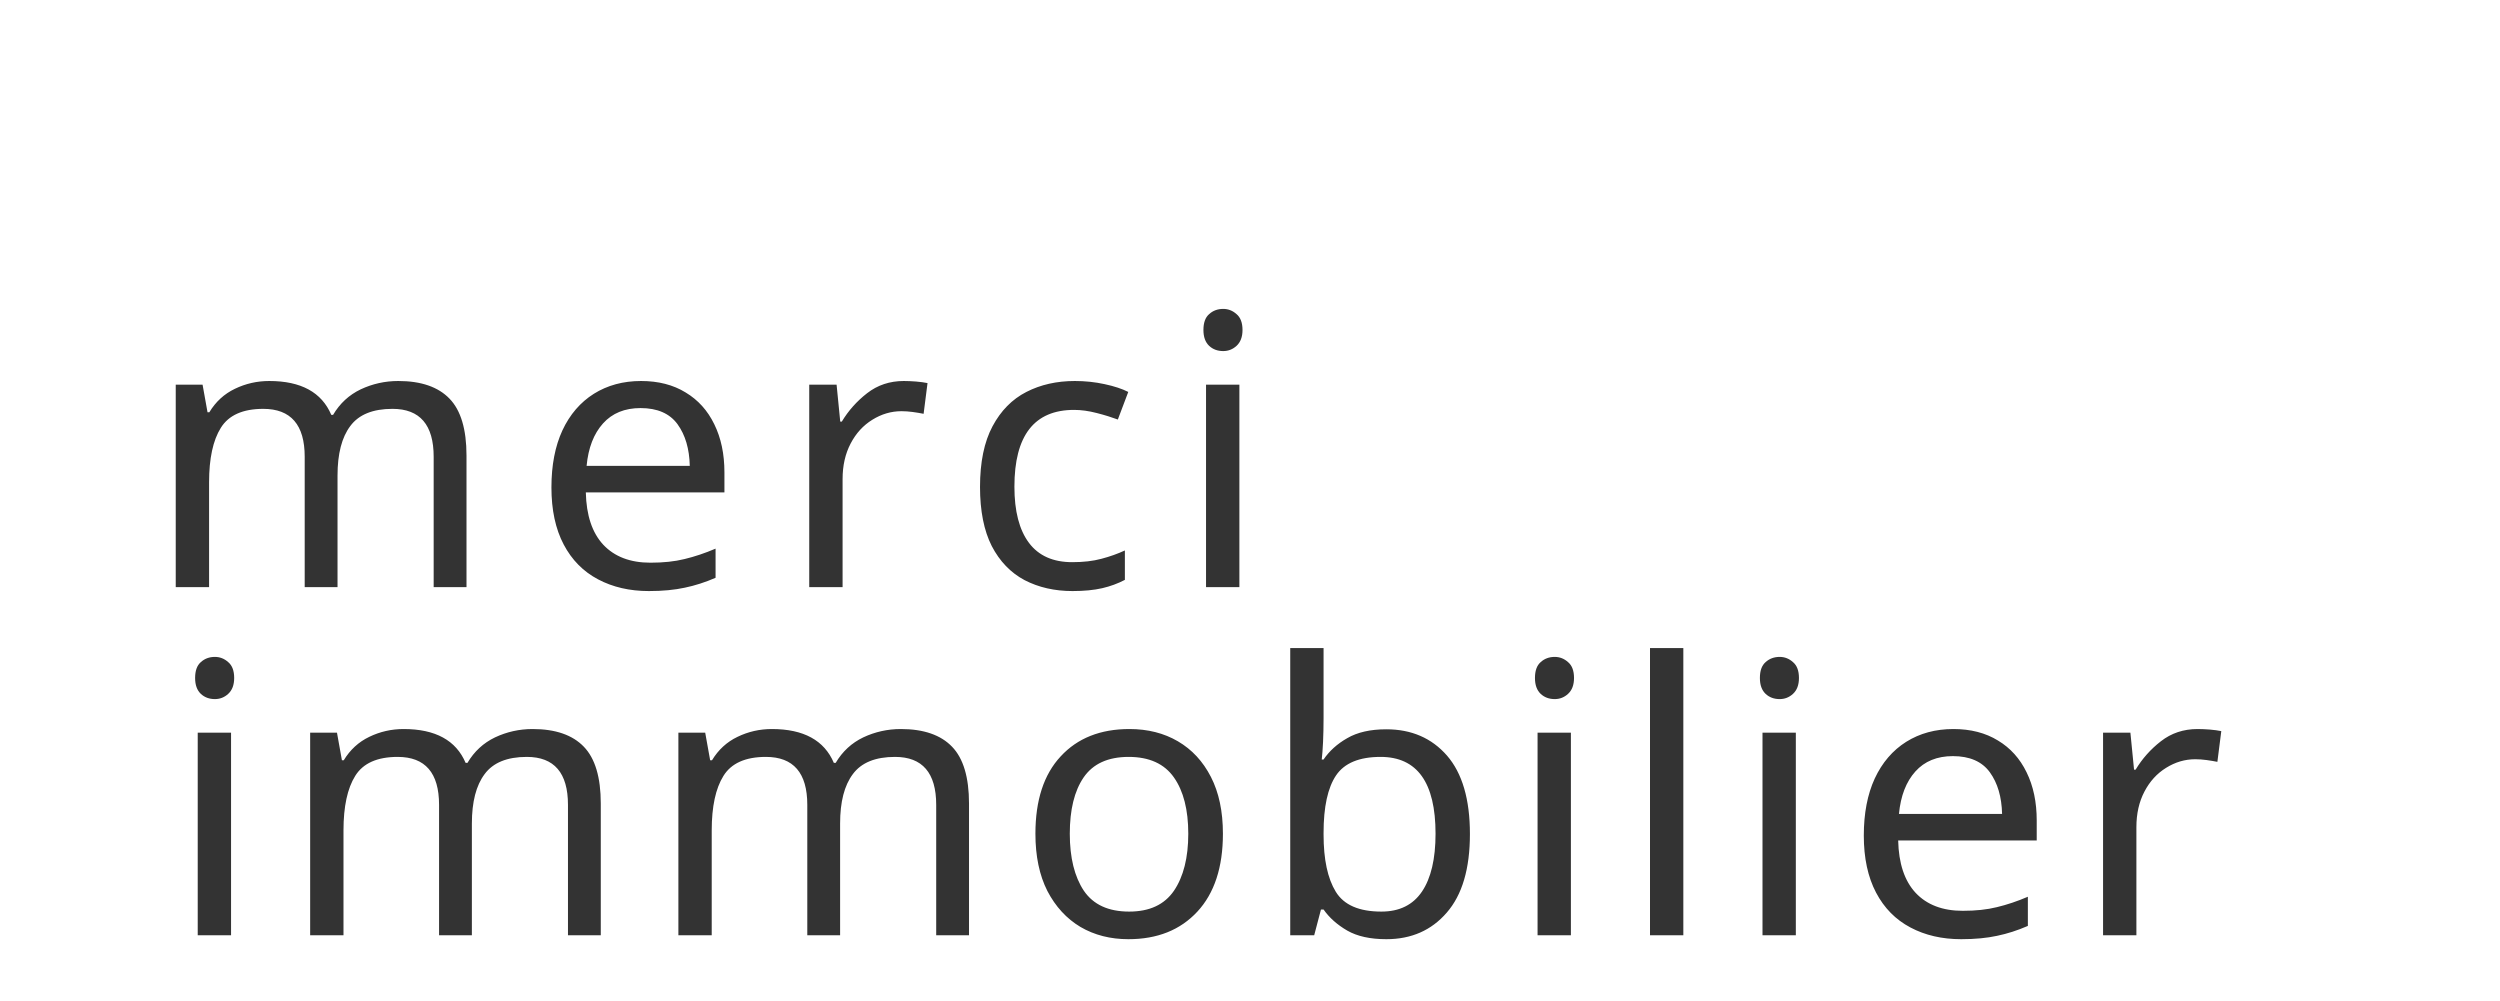
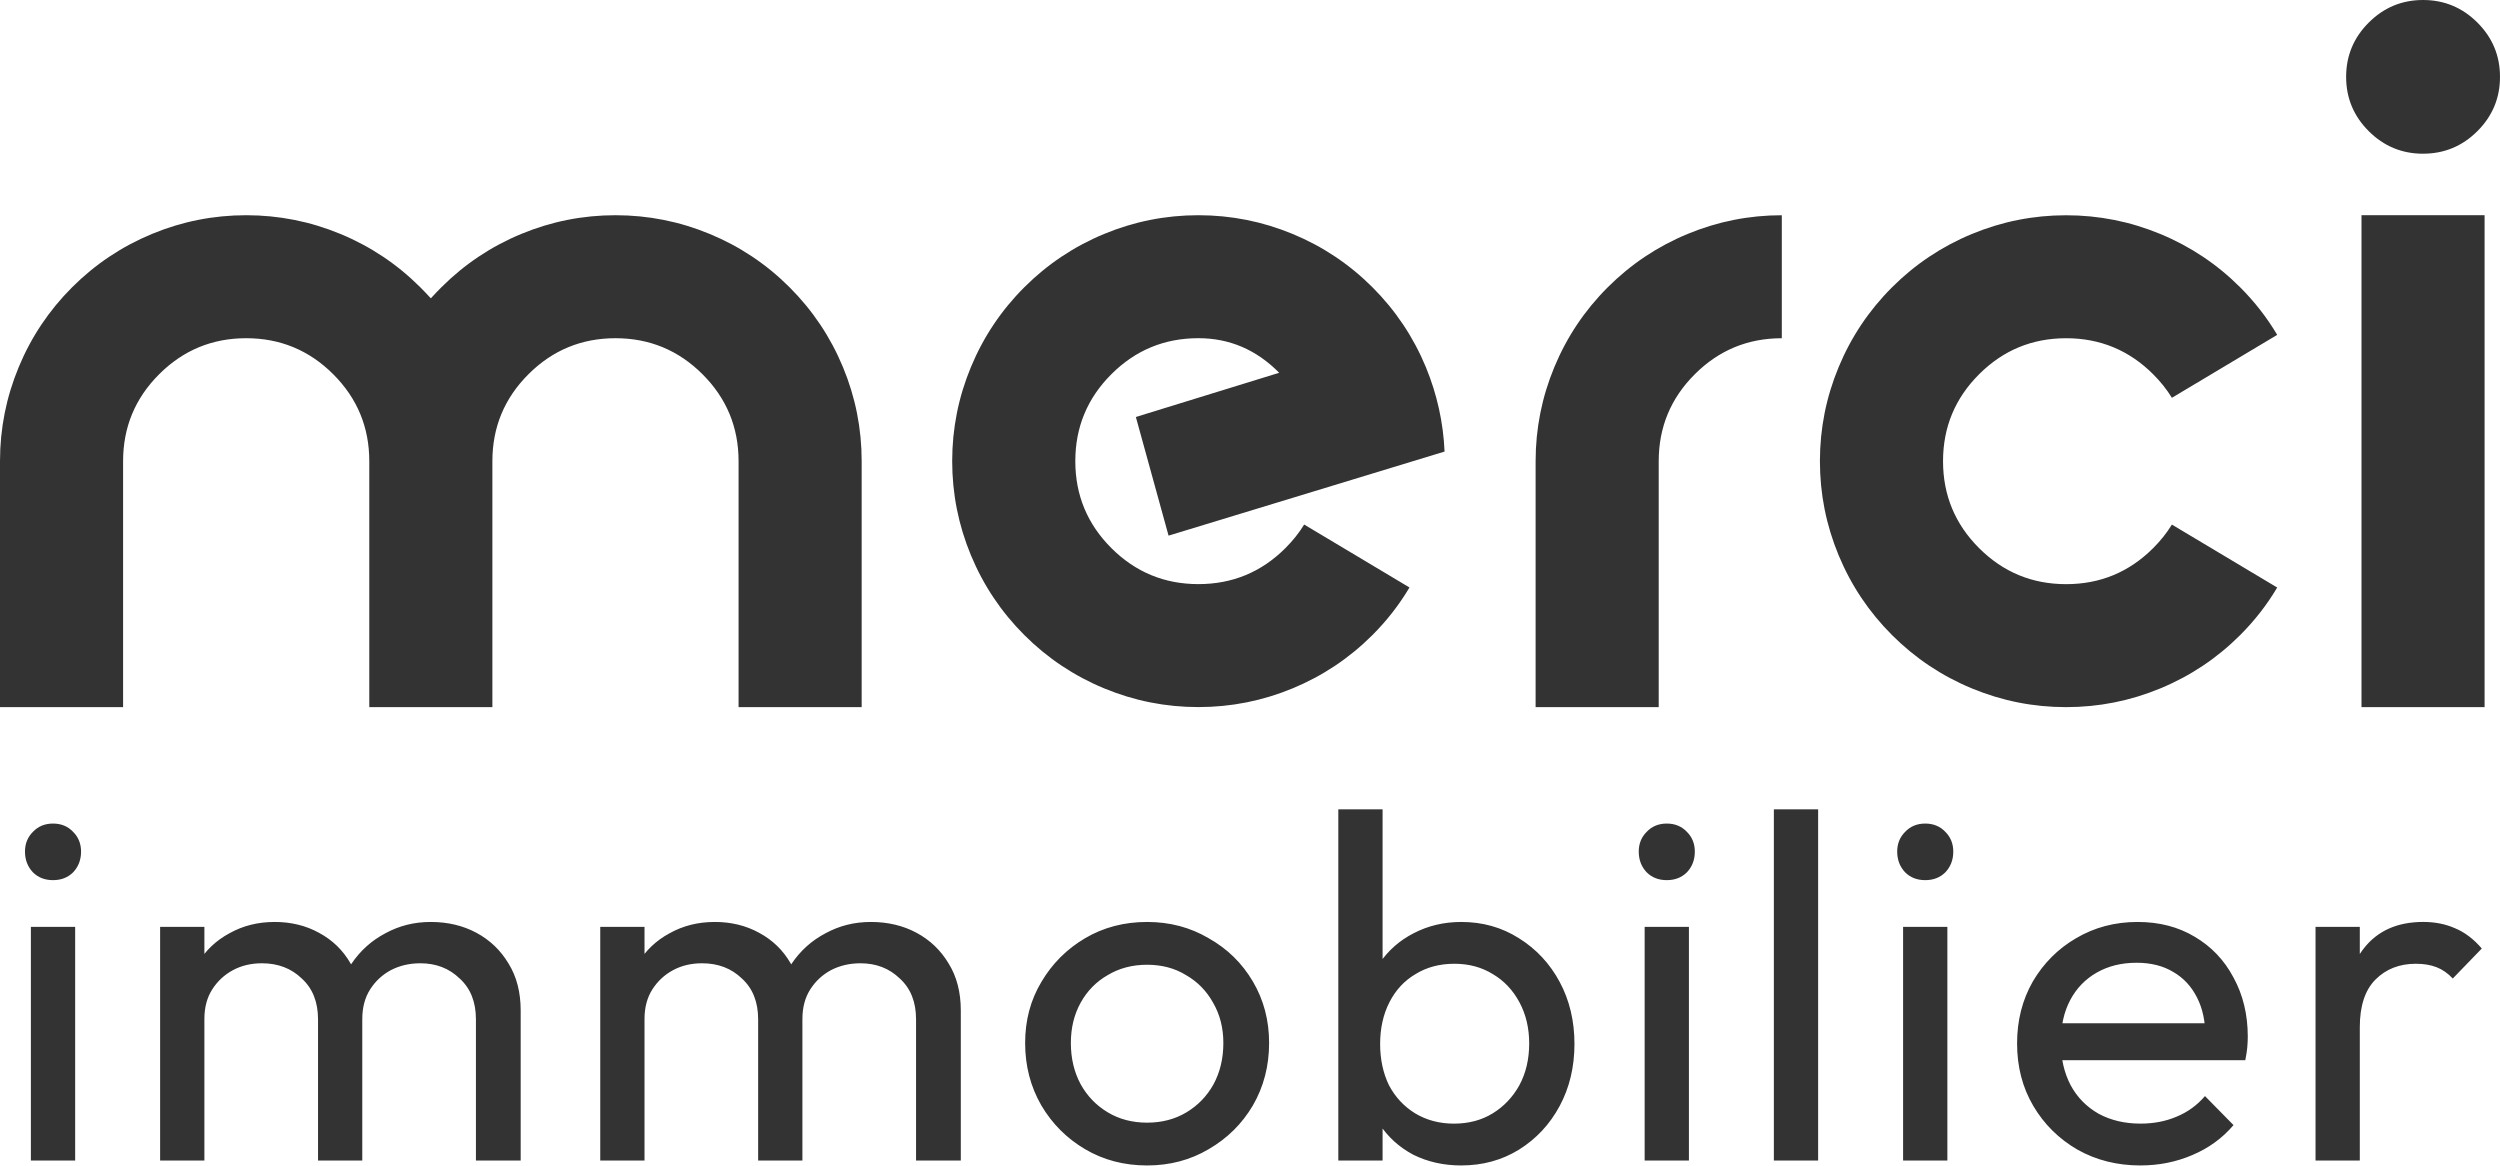
- <svg xmlns="http://www.w3.org/2000/svg" version="1.2" viewBox="0 0 150 60" width="150" height="60" id="svg1">
+ <svg xmlns="http://www.w3.org/2000/svg" version="1.2" viewBox="0 0 115.195 53.702" width="115.195" height="53.702" id="svg1">
  <defs id="defs1" />
  <style id="style1">
		.s0 { fill: #3a3b46 } 
	</style>
-   <text xml:space="preserve" style="font-style:normal;font-variant:normal;font-weight:normal;font-stretch:normal;font-size:22.677px;line-height:0;font-family:Evermore;-inkscape-font-specification:'Evermore, Normal';font-variant-ligatures:normal;font-variant-caps:normal;font-variant-numeric:normal;font-variant-east-asian:normal;text-align:start;writing-mode:lr-tb;direction:ltr;text-anchor:start;fill:#333333;stroke:#000000;stroke-width:0;letter-spacing:2px" x="8.617" y="35.244" id="text1" transform="scale(1.000471,0.9995287)">
-     <tspan id="tspan1" x="8.617" y="35.244" style="line-height:45.65px;stroke-width:0;letter-spacing:2px">merci</tspan>
-   </text>
-   <text xml:space="preserve" style="font-style:normal;font-variant:normal;font-weight:normal;font-stretch:normal;font-size:22.667px;font-family:Outfit;-inkscape-font-specification:'Outfit, Normal';font-variant-ligatures:normal;font-variant-caps:normal;font-variant-numeric:normal;font-variant-east-asian:normal;text-align:start;writing-mode:lr-tb;direction:ltr;text-anchor:start;fill:#333333;stroke:#000000;stroke-width:0;letter-spacing:0.9px" x="9.943" y="56.119" id="text2">
-     <tspan id="tspan2" x="9.943" y="56.119">immobilier</tspan>
-   </text>
+   <path style="font-size:22.677px;line-height:45.65px;font-family:Evermore;-inkscape-font-specification:'Evermore, Normal';letter-spacing:2px;fill:#333333;stroke:#000000;stroke-width:0" d="M 5.672,21.25 V 32.583 H -5.3887694e-7 V 21.25 q 0,-2.258 0.864,-4.338 Q 1.728,14.831 3.323,13.237 4.919,11.643 7.001,10.78 9.084,9.917 11.344,9.917 q 2.26,0 4.343,0.863 2.083,0.863 3.678,2.457 0.244,0.243 0.487,0.509 0.244,-0.266 0.487,-0.509 1.595,-1.594 3.678,-2.457 2.083,-0.863 4.343,-0.863 2.26,0 4.343,0.863 2.083,0.863 3.678,2.457 1.595,1.594 2.459,3.674 0.864,2.081 0.864,4.338 V 32.583 H 34.032 V 21.25 q 0,-2.346 -1.662,-4.006 -1.662,-1.66 -4.01,-1.66 -2.349,0 -4.01,1.66 -1.662,1.66 -1.662,4.006 V 32.583 H 17.016 V 21.25 q 0,-2.346 -1.662,-4.006 -1.662,-1.66 -4.01,-1.66 -2.349,0 -4.01,1.66 -1.662,1.66 -1.662,4.006 z M 58.942,17.177 q -1.573,-1.594 -3.722,-1.594 -2.349,0 -4.01,1.66 -1.662,1.66 -1.662,4.006 0,2.346 1.662,4.006 1.662,1.66 4.01,1.66 2.349,0 4.01,-1.66 0.51,-0.509 0.864,-1.085 l 4.852,2.9 q -0.709,1.195 -1.706,2.191 -1.595,1.594 -3.678,2.457 -2.083,0.863 -4.343,0.863 -2.26,0 -4.343,-0.863 -2.083,-0.863 -3.678,-2.457 -1.595,-1.594 -2.459,-3.674 -0.864,-2.081 -0.864,-4.338 0,-2.258 0.864,-4.338 0.864,-2.081 2.459,-3.674 1.595,-1.594 3.678,-2.457 2.083,-0.863 4.343,-0.863 2.26,0 4.343,0.863 2.083,0.863 3.678,2.457 1.595,1.594 2.459,3.674 0.775,1.881 0.864,3.896 l -12.718,3.874 -1.507,-5.467 z m 17.488,4.073 V 32.583 H 70.758 V 21.25 q 0,-2.258 0.864,-4.338 0.864,-2.081 2.459,-3.674 1.595,-1.594 3.678,-2.457 2.083,-0.863 4.343,-0.863 v 5.667 q -2.349,0 -4.01,1.66 -1.662,1.66 -1.662,4.006 z m 23.647,2.922 4.852,2.9 q -0.709,1.195 -1.706,2.191 -1.595,1.594 -3.678,2.457 -2.083,0.863 -4.343,0.863 -2.26,0 -4.343,-0.863 -2.083,-0.863 -3.678,-2.457 -1.595,-1.594 -2.459,-3.674 -0.864,-2.081 -0.864,-4.338 0,-2.258 0.864,-4.338 0.864,-2.081 2.459,-3.674 1.595,-1.594 3.678,-2.457 2.083,-0.863 4.343,-0.863 2.26,0 4.343,0.863 2.083,0.863 3.678,2.457 0.997,0.996 1.706,2.191 l -4.852,2.9 q -0.354,-0.576 -0.864,-1.085 -1.662,-1.66 -4.01,-1.66 -2.349,0 -4.01,1.66 -1.662,1.66 -1.662,4.006 0,2.346 1.662,4.006 1.662,1.66 4.01,1.66 2.349,0 4.01,-1.66 0.51,-0.509 0.864,-1.085 z m 14.408,8.411 h -5.672 V 9.917 h 5.672 z M 111.65,7.083 q -1.462,0 -2.504,-1.04 -1.041,-1.04 -1.041,-2.501 0,-1.461 1.041,-2.501 Q 110.187,4.4816635e-8 111.65,4.4816635e-8 q 1.462,0 2.504,1.04 1.041,1.04 1.041,2.501 0,1.461 -1.041,2.501 -1.041,1.04 -2.504,1.04 z" id="text1" aria-label="merci" />
+   <path d="M 1.423,53.475 V 42.709 h 2.04 V 53.475 Z m 1.02,-12.92 q -0.567,0 -0.929,-0.363 -0.363,-0.385 -0.363,-0.952 0,-0.544 0.363,-0.907 0.363,-0.385 0.929,-0.385 0.567,0 0.929,0.385 0.363,0.363 0.363,0.907 0,0.567 -0.363,0.952 -0.363,0.363 -0.929,0.363 z M 7.378,53.475 V 42.709 h 2.04 V 53.475 Z m 7.276,0 v -6.505 q 0,-1.201 -0.748,-1.881 -0.725,-0.703 -1.836,-0.703 -0.748,0 -1.337,0.317 -0.589,0.317 -0.952,0.884 -0.363,0.567 -0.363,1.36 l -0.839,-0.408 q 0,-1.224 0.521,-2.131 0.544,-0.907 1.473,-1.405 0.929,-0.521 2.085,-0.521 1.133,0 2.04,0.499 0.929,0.499 1.451,1.405 0.544,0.907 0.544,2.153 v 6.936 z m 7.276,0 v -6.505 q 0,-1.201 -0.748,-1.881 -0.725,-0.703 -1.813,-0.703 -0.748,0 -1.36,0.317 -0.589,0.317 -0.952,0.884 -0.363,0.567 -0.363,1.36 l -1.156,-0.408 q 0.068,-1.247 0.657,-2.131 0.612,-0.907 1.564,-1.405 0.952,-0.521 2.085,-0.521 1.179,0 2.108,0.499 0.929,0.499 1.473,1.405 0.567,0.907 0.567,2.176 v 6.913 z m 5.728,0 V 42.709 h 2.04 V 53.475 Z m 7.276,0 v -6.505 q 0,-1.201 -0.748,-1.881 -0.725,-0.703 -1.836,-0.703 -0.748,0 -1.337,0.317 -0.589,0.317 -0.952,0.884 -0.363,0.567 -0.363,1.36 l -0.839,-0.408 q 0,-1.224 0.521,-2.131 0.544,-0.907 1.473,-1.405 0.929,-0.521 2.085,-0.521 1.133,0 2.04,0.499 0.929,0.499 1.451,1.405 0.544,0.907 0.544,2.153 v 6.936 z m 7.276,0 v -6.505 q 0,-1.201 -0.748,-1.881 -0.725,-0.703 -1.813,-0.703 -0.748,0 -1.36,0.317 -0.589,0.317 -0.952,0.884 -0.363,0.567 -0.363,1.36 l -1.156,-0.408 q 0.068,-1.247 0.657,-2.131 0.612,-0.907 1.564,-1.405 0.952,-0.521 2.085,-0.521 1.179,0 2.108,0.499 0.929,0.499 1.473,1.405 0.567,0.907 0.567,2.176 v 6.913 z m 10.647,0.227 q -1.587,0 -2.856,-0.748 -1.269,-0.748 -2.017,-2.017 -0.748,-1.292 -0.748,-2.879 0,-1.564 0.748,-2.811 0.748,-1.269 2.017,-2.017 1.269,-0.748 2.856,-0.748 1.564,0 2.833,0.748 1.292,0.725 2.04,1.995 0.748,1.269 0.748,2.833 0,1.587 -0.748,2.879 -0.748,1.269 -2.04,2.017 -1.269,0.748 -2.833,0.748 z m 0,-1.972 q 1.02,0 1.813,-0.476 0.793,-0.476 1.247,-1.292 0.453,-0.839 0.453,-1.904 0,-1.043 -0.476,-1.859 -0.453,-0.816 -1.247,-1.269 -0.771,-0.476 -1.791,-0.476 -1.02,0 -1.813,0.476 -0.793,0.453 -1.247,1.269 -0.453,0.816 -0.453,1.859 0,1.065 0.453,1.904 0.453,0.816 1.247,1.292 0.793,0.476 1.813,0.476 z m 14.477,1.972 q -1.224,0 -2.221,-0.499 -0.975,-0.521 -1.564,-1.428 -0.589,-0.907 -0.657,-2.063 V 46.471 q 0.068,-1.179 0.657,-2.063 0.612,-0.907 1.587,-1.405 0.997,-0.521 2.199,-0.521 1.473,0 2.652,0.748 1.201,0.748 1.881,2.017 0.68,1.269 0.68,2.856 0,1.587 -0.68,2.856 -0.68,1.269 -1.881,2.017 -1.179,0.725 -2.652,0.725 z M 61.667,53.475 V 37.291 h 2.04 v 8.047 l -0.385,2.607 0.385,2.629 v 2.901 z m 5.327,-1.7 q 1.02,0 1.791,-0.476 0.771,-0.476 1.224,-1.292 0.453,-0.839 0.453,-1.927 0,-1.065 -0.453,-1.904 -0.453,-0.839 -1.224,-1.292 -0.771,-0.476 -1.768,-0.476 -1.02,0 -1.791,0.476 -0.771,0.453 -1.201,1.292 -0.431,0.839 -0.431,1.927 0,1.065 0.408,1.904 0.431,0.816 1.201,1.292 0.793,0.476 1.791,0.476 z m 8.788,1.7 V 42.709 H 77.822 V 53.475 Z m 1.02,-12.92 q -0.567,0 -0.929,-0.363 -0.363,-0.385 -0.363,-0.952 0,-0.544 0.363,-0.907 0.363,-0.385 0.929,-0.385 0.567,0 0.929,0.385 0.363,0.363 0.363,0.907 0,0.567 -0.363,0.952 -0.363,0.363 -0.929,0.363 z M 81.736,53.475 V 37.291 h 2.04 V 53.475 Z m 5.955,0 V 42.709 h 2.04 V 53.475 Z m 1.02,-12.92 q -0.567,0 -0.929,-0.363 -0.363,-0.385 -0.363,-0.952 0,-0.544 0.363,-0.907 0.363,-0.385 0.929,-0.385 0.567,0 0.929,0.385 0.363,0.363 0.363,0.907 0,0.567 -0.363,0.952 -0.363,0.363 -0.929,0.363 z m 9.921,13.147 q -1.609,0 -2.901,-0.725 -1.292,-0.748 -2.04,-2.017 -0.748,-1.269 -0.748,-2.879 0,-1.587 0.725,-2.856 0.748,-1.269 1.995,-1.995 1.269,-0.748 2.833,-0.748 1.496,0 2.629,0.68 1.156,0.68 1.791,1.881 0.657,1.201 0.657,2.72 0,0.227 -0.023,0.499 -0.023,0.249 -0.091,0.589 h -9.089 v -1.7 h 8.001 l -0.748,0.657 q 0,-1.088 -0.385,-1.836 -0.385,-0.771 -1.088,-1.179 -0.703,-0.431 -1.7,-0.431 -1.043,0 -1.836,0.453 -0.793,0.453 -1.224,1.269 -0.431,0.816 -0.431,1.927 0,1.133 0.453,1.995 0.453,0.839 1.292,1.315 0.839,0.453 1.927,0.453 0.907,0 1.655,-0.317 0.771,-0.317 1.315,-0.952 l 1.315,1.337 q -0.771,0.907 -1.904,1.383 -1.111,0.476 -2.38,0.476 z M 106.695,53.475 V 42.709 h 2.04 V 53.475 Z m 2.04,-6.143 -0.771,-0.34 q 0,-2.063 0.952,-3.287 0.952,-1.224 2.743,-1.224 0.816,0 1.473,0.295 0.657,0.272 1.224,0.929 l -1.337,1.383 q -0.34,-0.363 -0.748,-0.521 -0.408,-0.159 -0.952,-0.159 -1.133,0 -1.859,0.725 -0.725,0.725 -0.725,2.199 z" id="text2" style="font-size:22.667px;font-family:Outfit;-inkscape-font-specification:'Outfit, Normal';letter-spacing:0.9px;fill:#333333;stroke:#000000;stroke-width:0" aria-label="immobilier" />
</svg>
